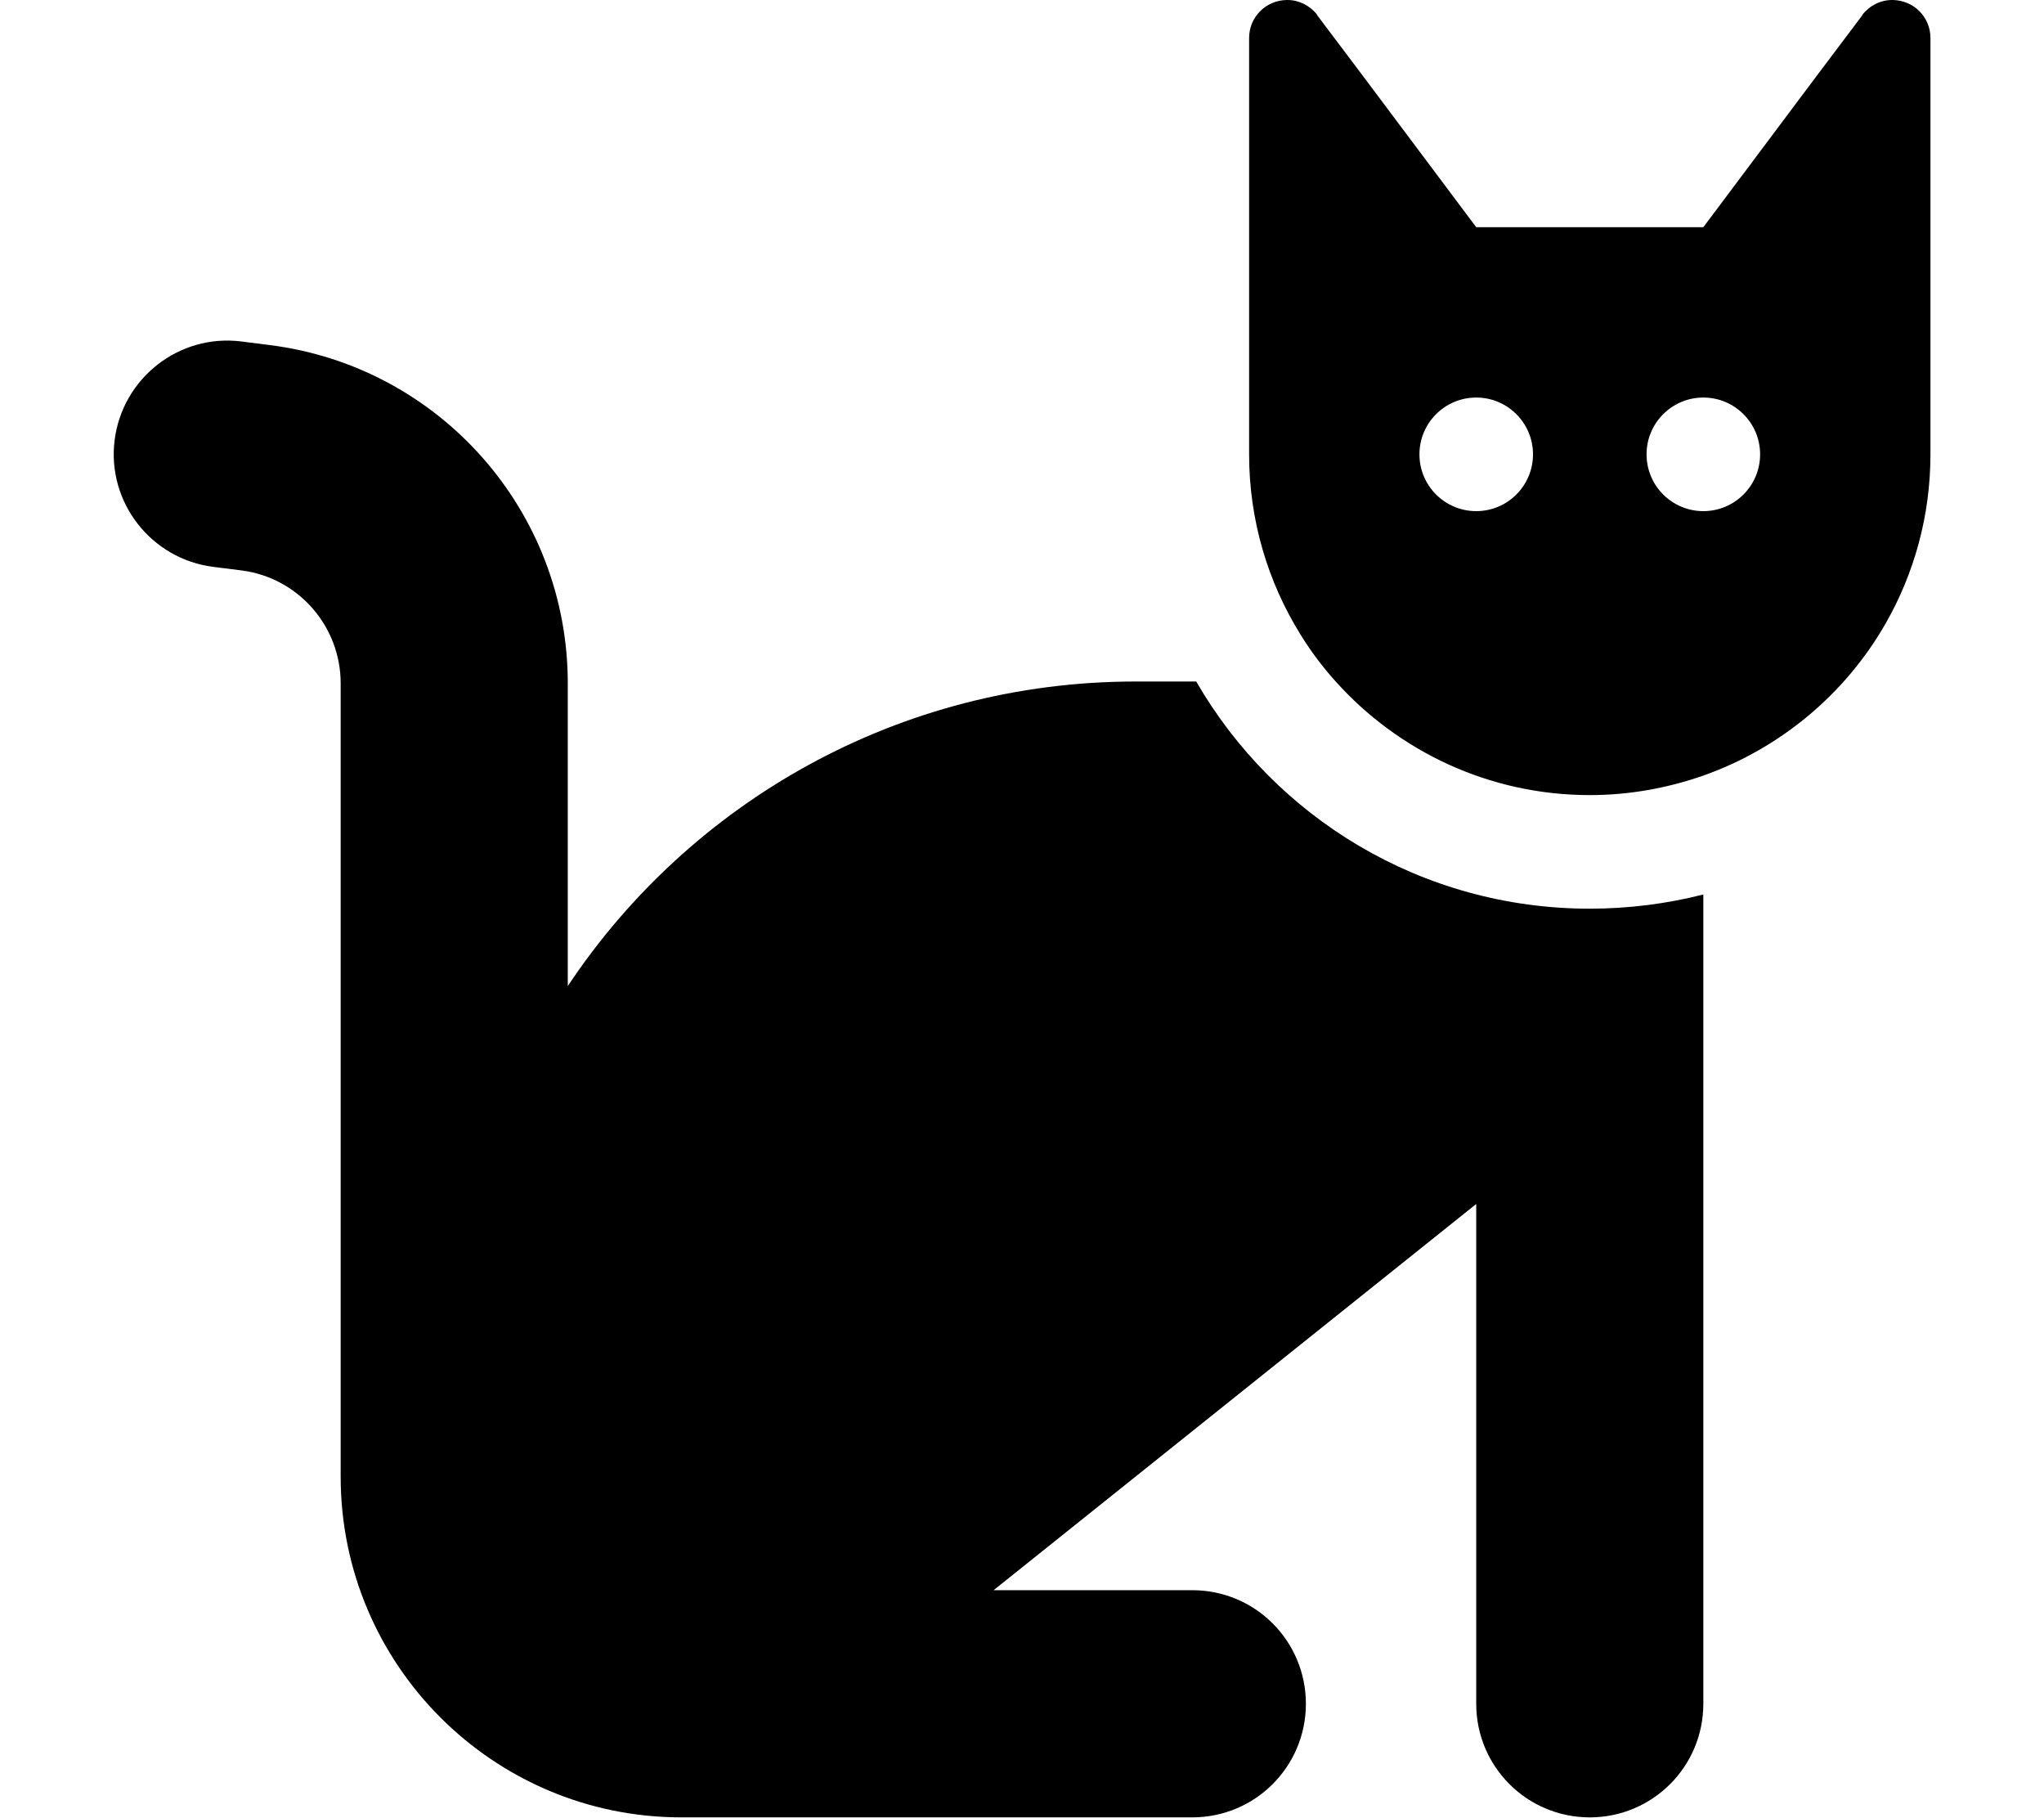
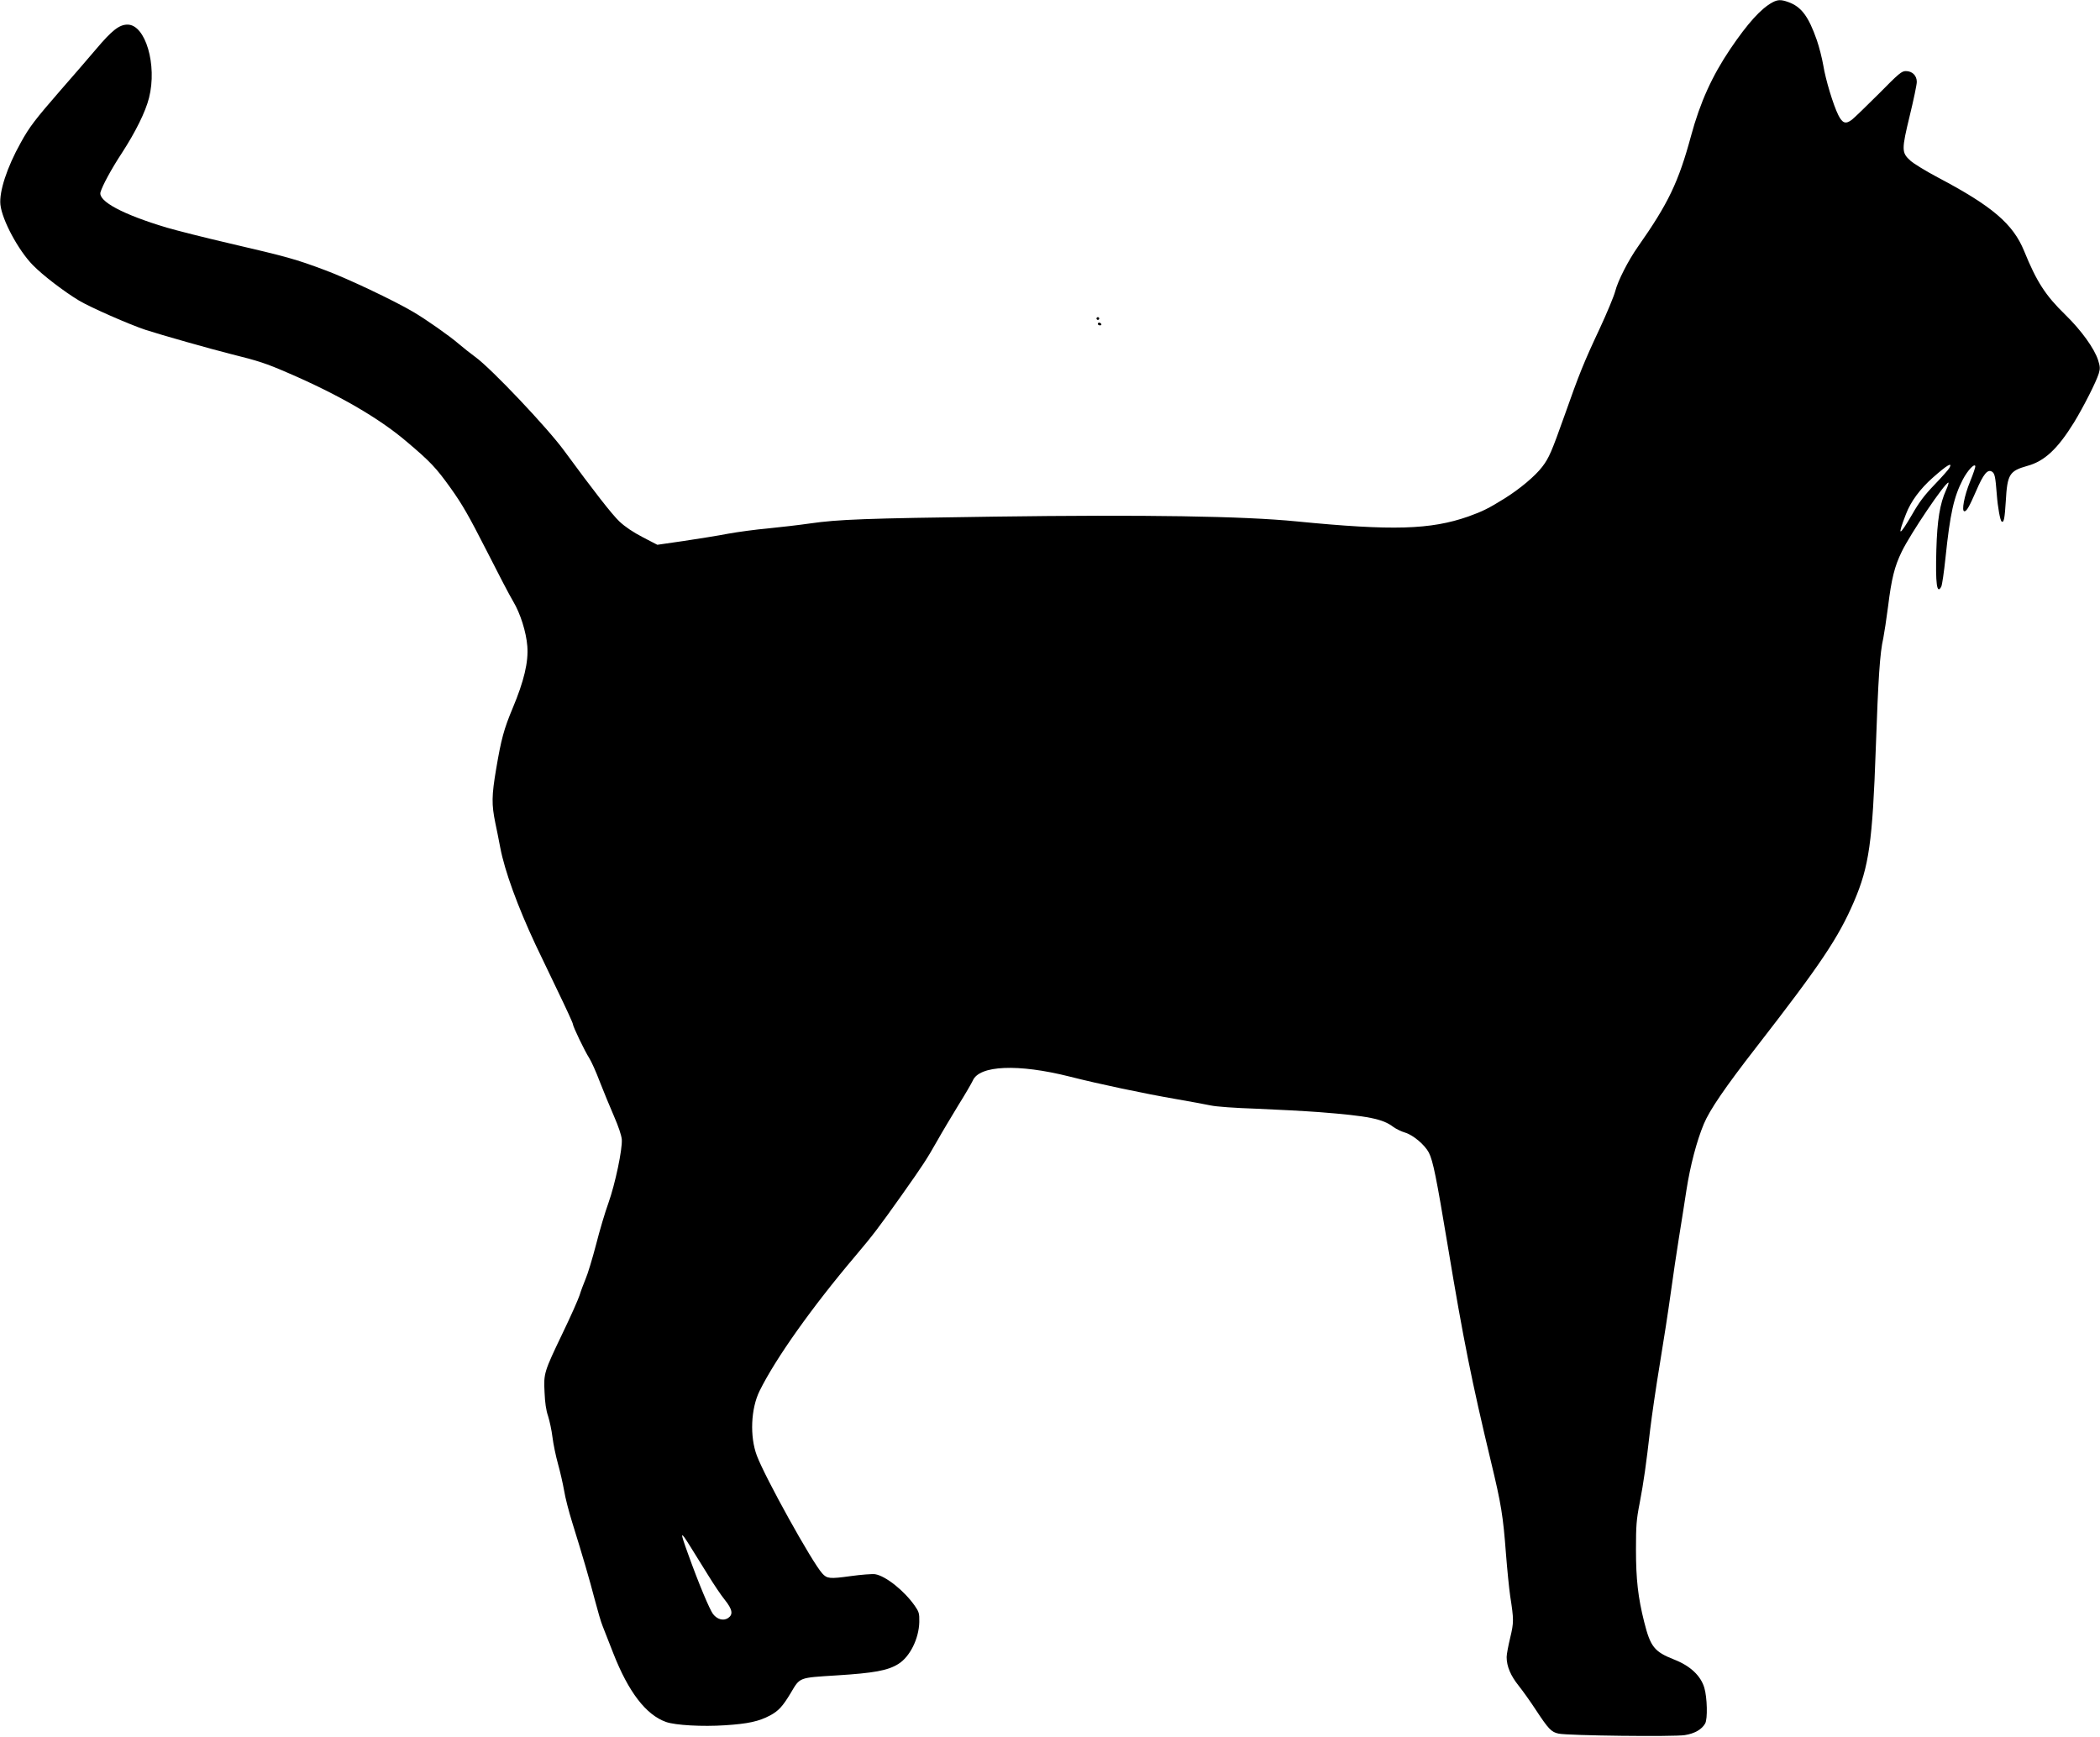
- <svg xmlns="http://www.w3.org/2000/svg" viewBox="0 0 576 512">
-   <path d="M320 192l17.1 0c22.1 38.3 63.5 64 110.9 64c11 0 21.8-1.4 32-4l0 4 0 32 0 192c0 17.7-14.3 32-32 32s-32-14.3-32-32l0-140.8L280 448l56 0c17.7 0 32 14.3 32 32s-14.3 32-32 32l-144 0c-53 0-96-43-96-96l0-223.5c0-16.1-12-29.8-28-31.8l-7.9-1c-17.5-2.2-30-18.2-27.8-35.7s18.2-30 35.7-27.8l7.9 1c48 6 84.1 46.8 84.1 95.3l0 85.3c34.4-51.7 93.2-85.8 160-85.8zm160 26.5s0 0 0 0c-10 3.5-20.8 5.5-32 5.5c-28.4 0-54-12.4-71.6-32c0 0 0 0 0 0c-3.7-4.1-7-8.5-9.9-13.2C357.3 164 352 146.6 352 128c0 0 0 0 0 0l0-96 0-20 0-1.3C352 4.8 356.7 .1 362.6 0l.2 0c3.3 0 6.4 1.6 8.4 4.2c0 0 0 0 0 .1L384 21.3l27.2 36.3L416 64l64 0 4.8-6.4L512 21.3 524.8 4.3c0 0 0 0 0-.1c2-2.6 5.1-4.2 8.4-4.2l.2 0C539.3 .1 544 4.8 544 10.7l0 1.3 0 20 0 96c0 17.3-4.6 33.6-12.6 47.6c-11.3 19.8-29.6 35.2-51.4 42.9zM432 128a16 16 0 1 0 -32 0 16 16 0 1 0 32 0zm48 16a16 16 0 1 0 0-32 16 16 0 1 0 0 32z" />
+ <svg xmlns="http://www.w3.org/2000/svg" version="1.0" width="1536pt" height="1270pt" viewBox="0 0 1536 1270" preserveAspectRatio="xMidYMid meet">
+   <g transform="translate(0,1270) scale(0.1,-0.1)" fill="#000000" stroke="none">
+     <path d="M12965 12683 c-84 -45 -181 -152 -309 -341 -133 -197 -221 -391 -287 -635 -92 -340 -167 -496 -389 -812 -70 -99 -147 -250 -166 -326 -9 -35 -60 -158 -114 -274 -116 -247 -151 -335 -255 -630 -96 -270 -115 -315 -165 -380 -52 -68 -163 -161 -275 -231 -117 -73 -162 -95 -265 -132 -277 -97 -554 -105 -1255 -36 -392 39 -1115 50 -2210 35 -950 -13 -1142 -20 -1351 -50 -76 -11 -213 -27 -304 -36 -91 -8 -223 -26 -295 -39 -71 -14 -217 -37 -323 -53 l-194 -28 -106 55 c-71 37 -128 75 -171 115 -54 51 -188 223 -403 516 -123 169 -538 607 -653 689 -33 24 -87 67 -120 95 -63 55 -242 181 -335 235 -139 82 -481 244 -640 303 -219 82 -277 98 -698 196 -186 43 -394 96 -462 116 -321 96 -503 193 -485 259 14 48 79 169 156 286 101 156 173 301 199 404 61 241 -26 536 -157 536 -61 0 -114 -42 -229 -178 -59 -70 -177 -206 -261 -302 -185 -213 -228 -268 -292 -385 -100 -179 -158 -357 -148 -452 12 -112 131 -334 237 -442 73 -75 229 -194 337 -259 83 -50 370 -176 488 -215 114 -37 477 -140 625 -177 201 -50 256 -68 415 -137 371 -160 666 -330 870 -504 174 -147 215 -191 321 -339 85 -119 132 -201 259 -450 85 -168 174 -339 199 -380 52 -87 95 -223 103 -327 9 -115 -24 -255 -108 -455 -63 -151 -83 -224 -120 -443 -33 -195 -34 -259 -6 -395 9 -41 25 -122 36 -180 33 -173 128 -432 258 -710 28 -58 100 -209 161 -336 62 -128 112 -237 112 -244 0 -18 86 -197 120 -250 16 -25 51 -103 78 -175 28 -71 74 -184 103 -250 33 -76 54 -138 57 -170 5 -71 -48 -325 -98 -465 -23 -63 -64 -200 -90 -303 -27 -103 -61 -216 -76 -250 -14 -34 -35 -89 -45 -122 -11 -33 -66 -157 -123 -275 -137 -286 -140 -295 -133 -434 3 -75 11 -132 26 -175 11 -35 26 -104 32 -154 6 -49 24 -137 40 -194 16 -57 36 -145 45 -196 8 -51 35 -155 59 -232 80 -257 127 -419 165 -565 21 -80 46 -167 58 -195 11 -27 46 -117 78 -199 111 -283 239 -450 386 -502 69 -24 265 -35 431 -24 169 11 247 28 330 72 61 33 91 65 150 163 70 118 56 112 339 130 269 17 371 35 448 83 85 52 151 185 154 307 1 64 -2 74 -33 119 -77 110 -212 218 -290 231 -20 3 -101 -3 -180 -14 -152 -21 -172 -19 -207 20 -74 81 -418 701 -478 861 -53 140 -44 345 20 474 117 237 383 612 698 984 131 155 170 206 343 450 157 222 182 261 258 395 37 66 108 184 156 263 49 78 95 158 104 177 47 113 332 125 709 30 212 -54 543 -124 781 -165 99 -17 211 -38 250 -46 41 -9 180 -19 335 -24 146 -6 353 -17 460 -25 358 -28 465 -49 542 -109 20 -14 58 -33 86 -41 59 -18 143 -89 173 -146 31 -62 54 -176 139 -686 113 -681 175 -989 315 -1573 76 -315 89 -398 110 -675 9 -115 23 -255 31 -310 27 -173 27 -192 0 -305 -14 -58 -26 -121 -26 -141 0 -68 29 -136 89 -211 32 -40 87 -118 123 -173 94 -143 115 -165 168 -176 70 -15 842 -24 923 -11 72 11 125 42 149 85 19 33 15 190 -6 261 -26 88 -102 160 -219 206 -147 58 -175 93 -221 276 -45 179 -60 312 -60 529 0 175 3 218 27 340 30 158 47 280 77 540 12 99 43 313 70 475 27 162 63 396 80 520 17 124 44 306 60 405 16 99 41 256 55 349 28 180 75 359 127 484 43 103 154 266 388 567 468 603 597 796 711 1061 110 257 135 435 159 1119 18 515 30 700 55 807 7 35 23 140 35 233 25 201 47 292 100 400 62 129 316 505 341 505 4 0 -3 -25 -17 -55 -45 -99 -65 -221 -71 -437 -7 -250 4 -330 36 -269 6 10 20 106 31 212 34 326 61 444 127 572 35 66 84 119 91 98 2 -6 -15 -57 -38 -113 -43 -104 -64 -218 -42 -218 17 0 35 32 87 151 52 121 82 157 113 140 22 -12 27 -36 37 -166 7 -96 25 -194 36 -200 16 -10 22 22 30 150 11 195 26 220 157 257 126 34 222 124 342 318 69 113 163 298 181 358 11 37 10 50 -5 98 -27 84 -122 217 -239 331 -146 142 -210 241 -302 467 -81 198 -233 328 -629 537 -87 46 -179 102 -203 124 -65 59 -65 79 -4 331 28 115 51 225 51 245 0 46 -33 79 -80 79 -31 0 -50 -16 -197 -165 -90 -90 -179 -176 -198 -191 -45 -34 -69 -26 -99 34 -37 74 -93 259 -110 364 -9 52 -30 135 -47 184 -61 175 -114 245 -209 279 -53 19 -77 18 -115 -2z m1294 -3405 c-7 -13 -56 -68 -109 -123 -74 -77 -112 -127 -164 -218 -97 -166 -111 -166 -45 3 35 92 105 186 196 266 105 93 146 117 122 72z m-9207 -7895 c30 -49 87 -141 128 -206 40 -65 94 -146 121 -179 57 -71 63 -108 24 -134 -34 -22 -79 -10 -110 30 -25 34 -104 221 -180 433 -64 176 -62 183 17 56z" />
+     <path d="M8020 10370 c0 -5 5 -10 10 -10 6 0 10 5 10 10 0 6 -4 10 -10 10 -5 0 -10 -4 -10 -10z" />
+     <path d="M8030 10330 c0 -5 7 -10 16 -10 8 0 12 5 9 10 -3 6 -10 10 -16 10 -5 0 -9 -4 -9 -10z" />
+   </g>
</svg>
